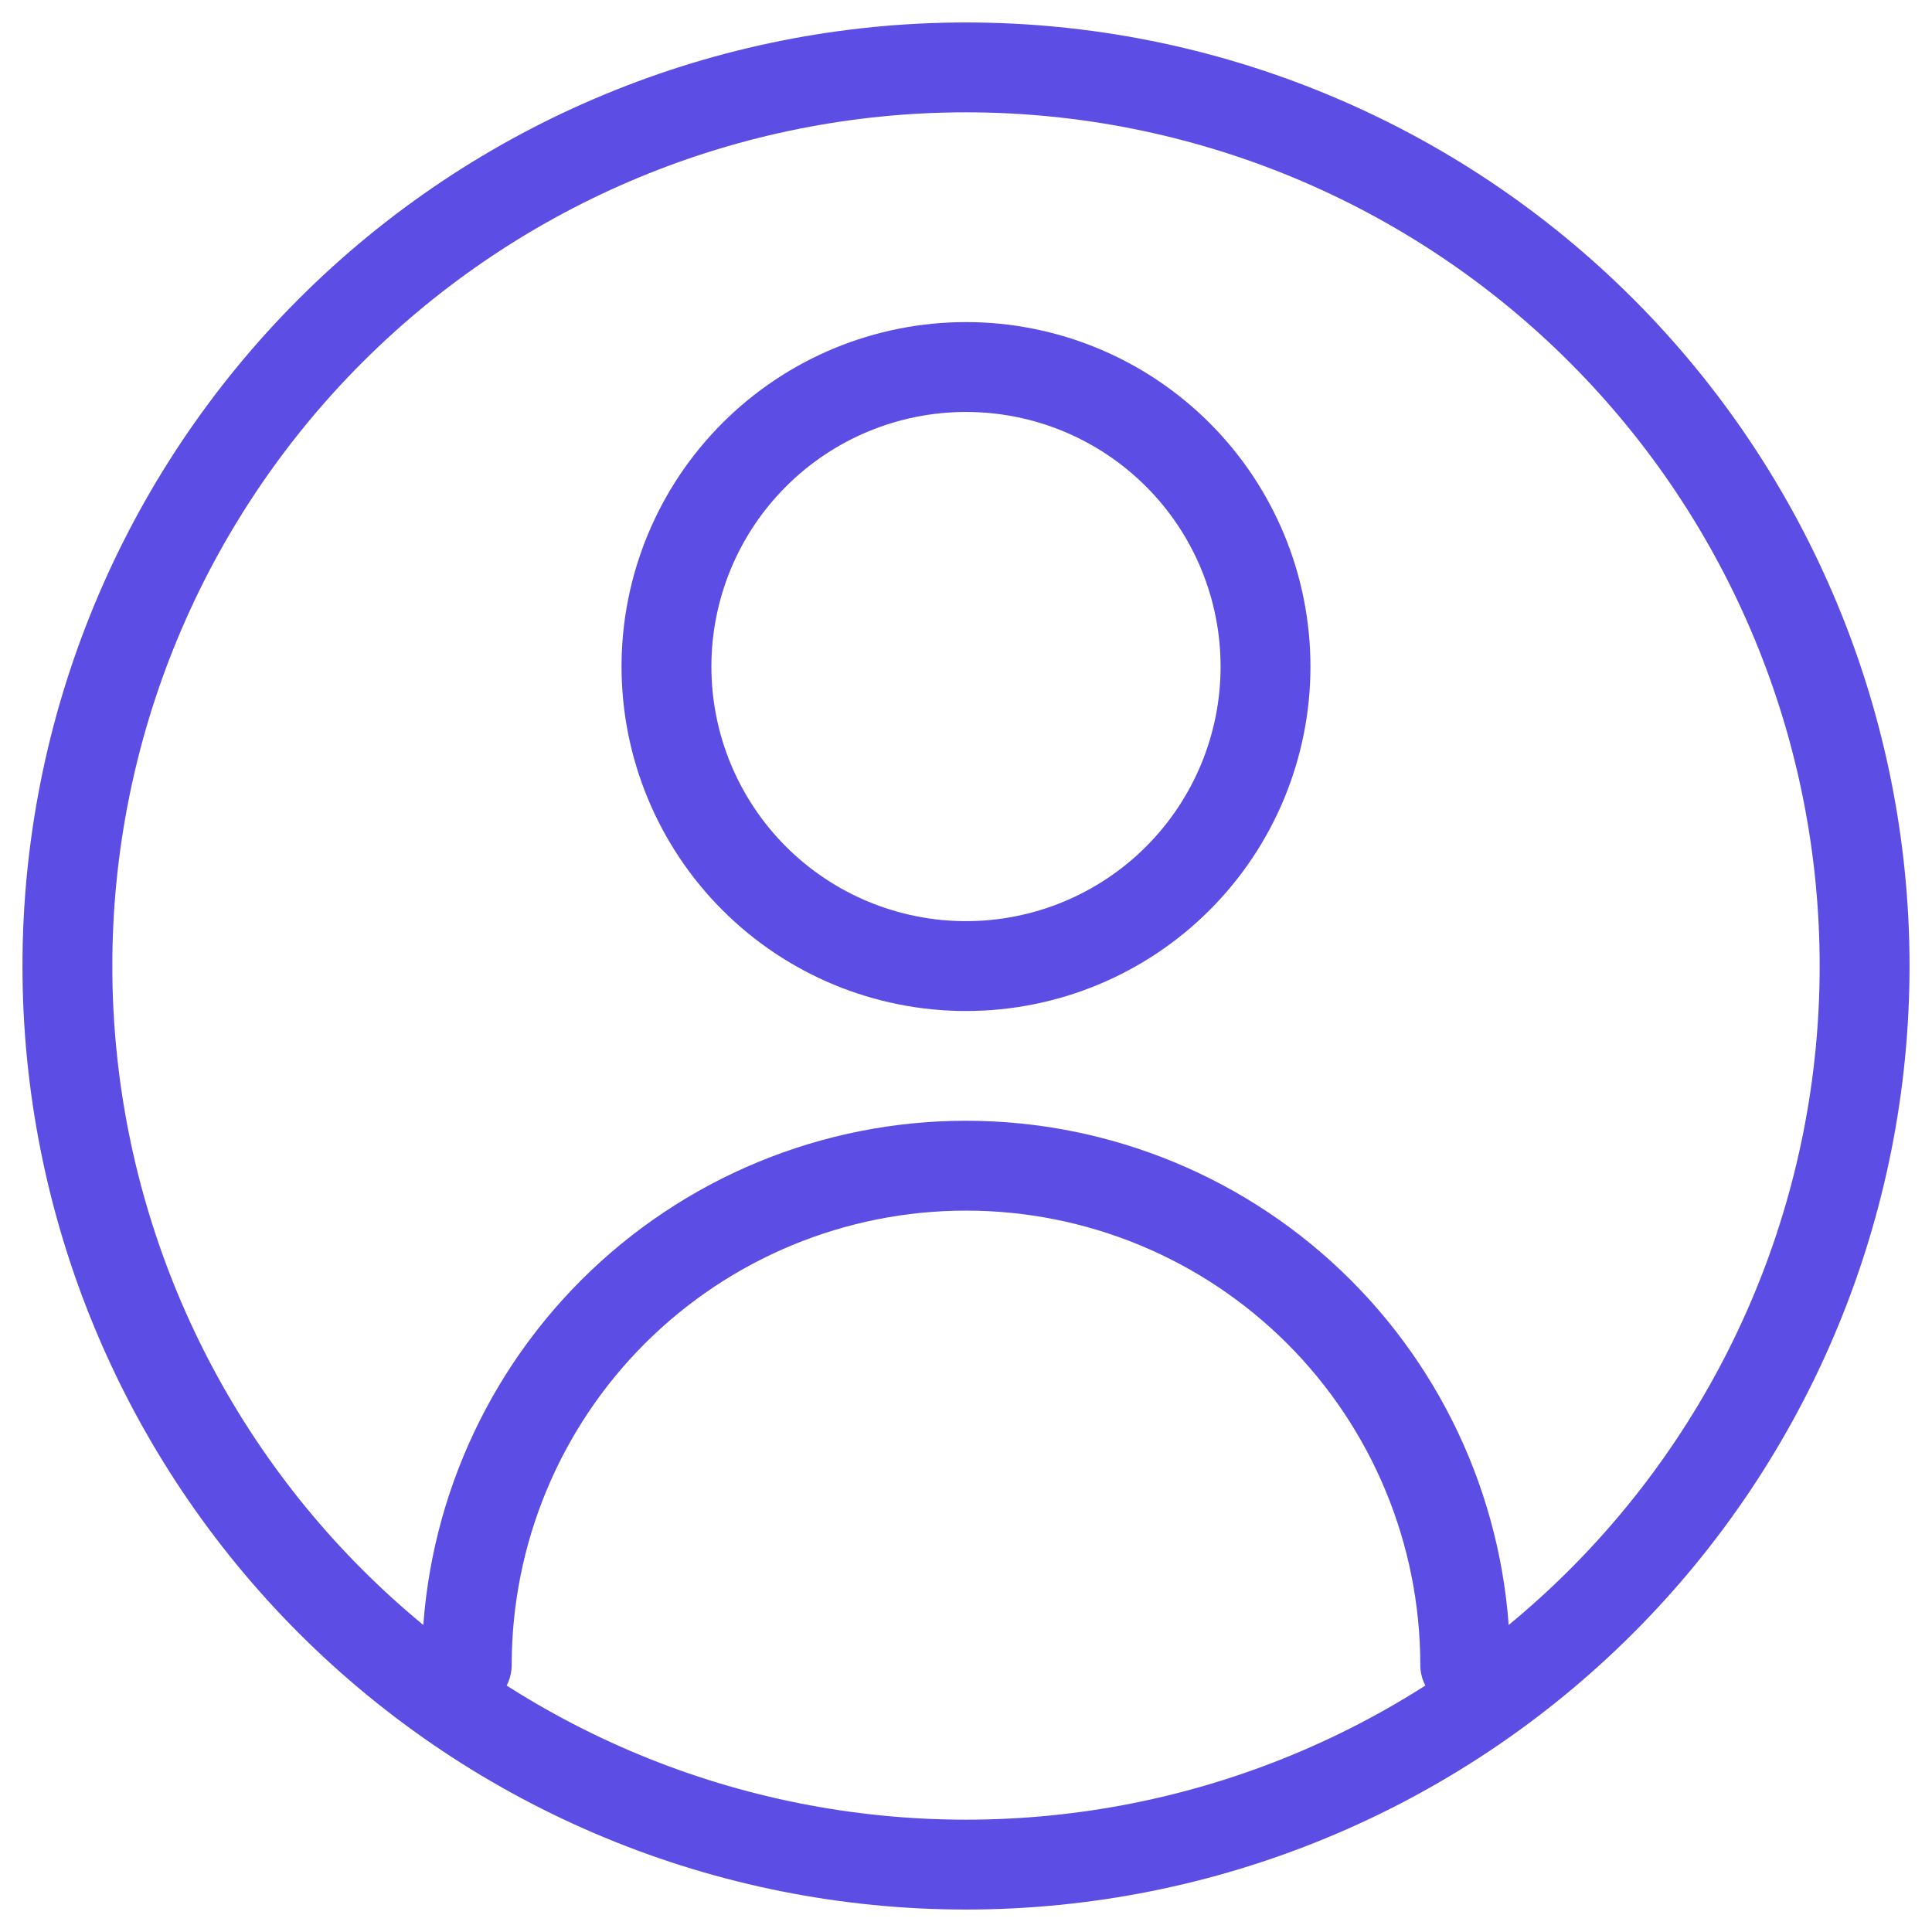
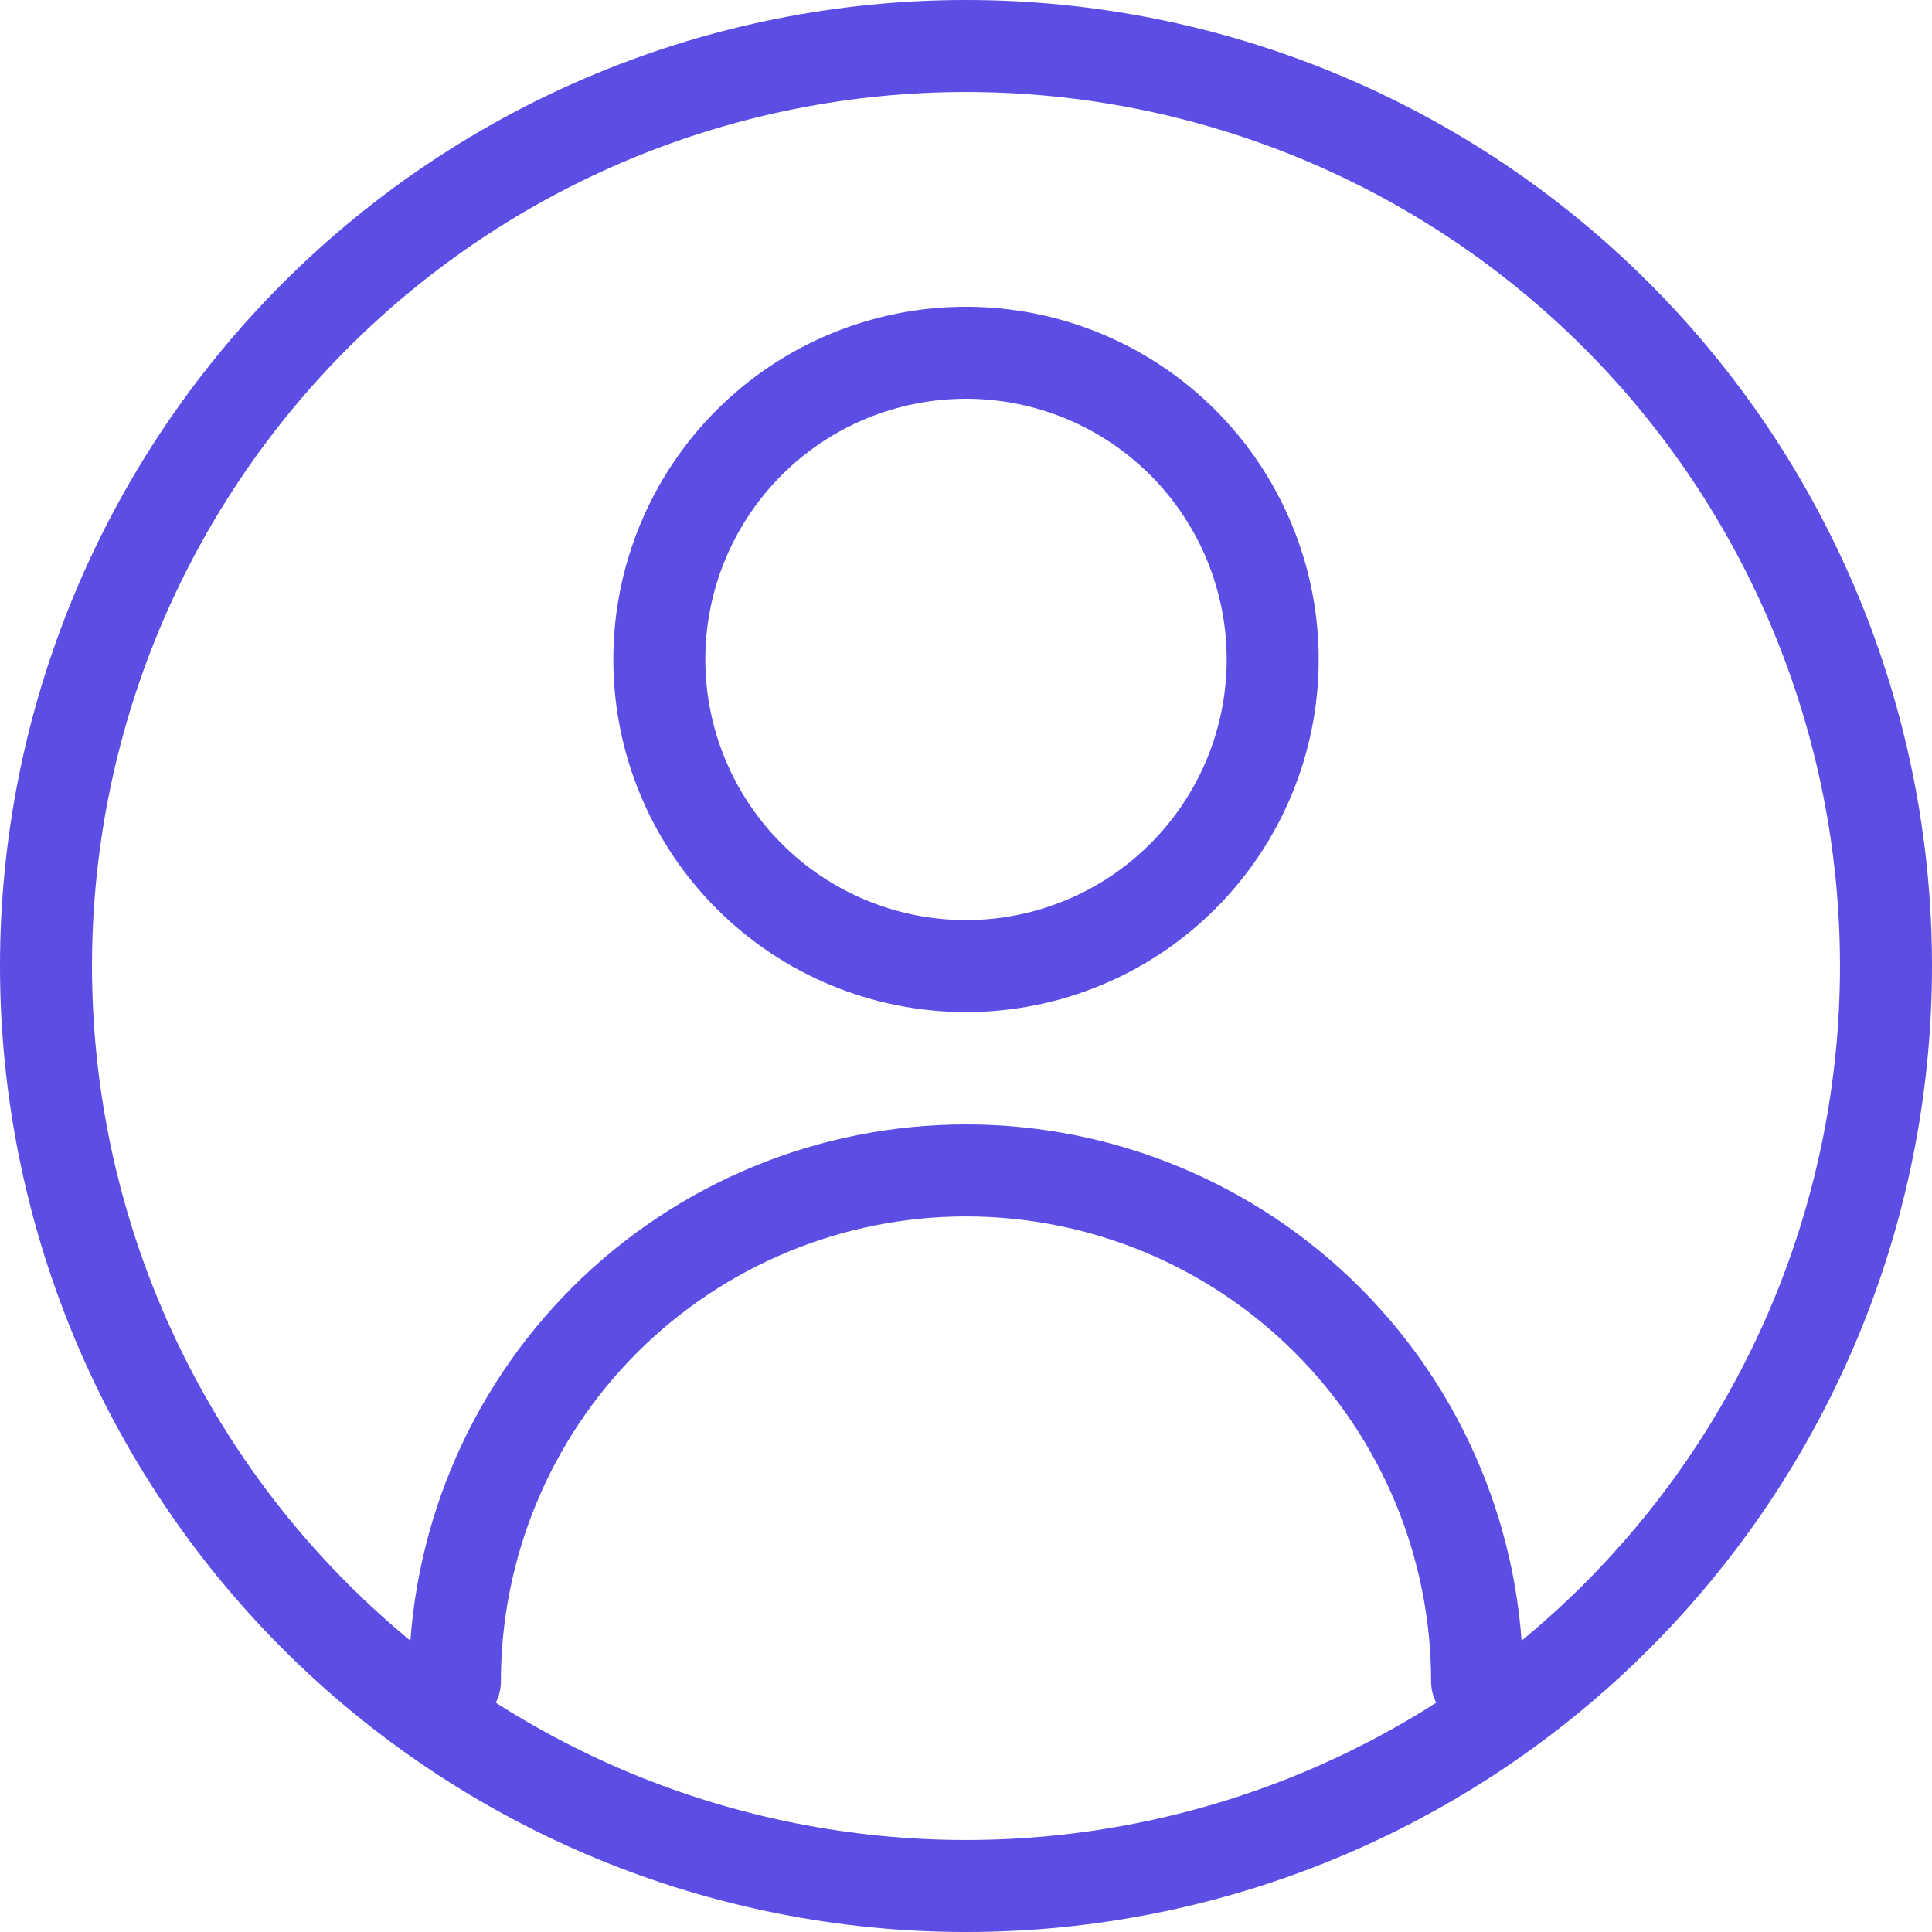
- <svg xmlns="http://www.w3.org/2000/svg" viewBox="-1.500 -1.500 43.000 43.000" width="43" height="43" fill="none">
-   <g>
-     <g>
-       <path d="M0.000 20.000L1.000 20.000L1.000 20.000L0.000 20.000ZM20.000 40.000L20.000 39.000L20.000 40.000ZM40.000 20.000L39.000 20.000L39.000 20.000L40.000 20.000ZM20.000 0.000L20.000 -1.000L20.000 0.000ZM0.000 20.000L-1.000 20.000C-1.000 22.758 -0.457 25.489 0.599 28.036L1.522 27.654L2.446 27.271C1.491 24.966 1.000 22.495 1.000 20.000L0.000 20.000ZM1.522 27.654L0.599 28.036C1.654 30.584 3.201 32.899 5.151 34.849L5.858 34.142L6.565 33.435C4.801 31.671 3.401 29.576 2.446 27.271L1.522 27.654ZM5.858 34.142L5.151 34.849C7.101 36.799 9.416 38.346 11.964 39.401L12.346 38.478L12.729 37.554C10.424 36.599 8.329 35.199 6.565 33.435L5.858 34.142ZM12.346 38.478L11.964 39.401C14.511 40.457 17.242 41.000 20.000 41.000L20.000 40.000L20.000 39.000C17.505 39.000 15.034 38.509 12.729 37.554L12.346 38.478ZM20.000 40.000L20.000 41.000C22.758 41.000 25.489 40.457 28.036 39.401L27.654 38.478L27.271 37.554C24.966 38.509 22.495 39.000 20.000 39.000L20.000 40.000ZM27.654 38.478L28.036 39.401C30.584 38.346 32.899 36.799 34.849 34.849L34.142 34.142L33.435 33.435C31.671 35.199 29.576 36.599 27.271 37.554L27.654 38.478ZM34.142 34.142L34.849 34.849C36.799 32.899 38.346 30.584 39.401 28.036L38.478 27.654L37.554 27.271C36.599 29.576 35.199 31.671 33.435 33.435L34.142 34.142ZM38.478 27.654L39.401 28.036C40.457 25.489 41.000 22.758 41.000 20.000L40.000 20.000L39.000 20.000C39.000 22.495 38.509 24.966 37.554 27.271L38.478 27.654ZM40.000 20.000L41.000 20.000C41.000 17.242 40.457 14.511 39.401 11.964L38.478 12.346L37.554 12.729C38.509 15.034 39.000 17.505 39.000 20.000L40.000 20.000ZM38.478 12.346L39.401 11.964C38.346 9.416 36.799 7.101 34.849 5.151L34.142 5.858L33.435 6.565C35.199 8.329 36.599 10.424 37.554 12.729L38.478 12.346ZM34.142 5.858L34.849 5.151C32.899 3.201 30.584 1.654 28.036 0.599L27.654 1.522L27.271 2.446C29.576 3.401 31.671 4.801 33.435 6.565L34.142 5.858ZM27.654 1.522L28.036 0.599C25.489 -0.457 22.758 -1.000 20.000 -1.000L20.000 0.000L20.000 1.000C22.495 1.000 24.966 1.491 27.271 2.446L27.654 1.522ZM20.000 0.000L20.000 -1.000C17.242 -1.000 14.511 -0.457 11.964 0.599L12.346 1.522L12.729 2.446C15.034 1.491 17.505 1.000 20.000 1.000L20.000 0.000ZM12.346 1.522L11.964 0.599C9.416 1.654 7.101 3.201 5.151 5.151L5.858 5.858L6.565 6.565C8.329 4.801 10.424 3.401 12.729 2.446L12.346 1.522ZM5.858 5.858L5.151 5.151C3.201 7.101 1.654 9.416 0.599 11.964L1.522 12.346L2.446 12.729C3.401 10.424 4.801 8.329 6.565 6.565L5.858 5.858ZM1.522 12.346L0.599 11.964C-0.457 14.511 -1.000 17.242 -1.000 20.000L0.000 20.000L1.000 20.000C1.000 17.505 1.491 15.034 2.446 12.729L1.522 12.346Z" fill="rgb(92,77,228)" />
-     </g>
-     <g transform="matrix(1 0 0 1 13.3333 6.6687)">
-       <path d="M0.000 6.667L-1.000 6.667C-1.000 8.700 -0.192 10.650 1.246 12.088L1.953 11.381L2.660 10.674C1.597 9.611 1.000 8.170 1.000 6.667L0.000 6.667ZM1.953 11.381L1.246 12.088C2.683 13.526 4.633 14.333 6.667 14.333L6.667 13.333L6.667 12.333C5.164 12.333 3.722 11.736 2.660 10.674L1.953 11.381ZM6.667 13.333L6.667 14.333C8.700 14.333 10.650 13.526 12.088 12.088L11.381 11.381L10.674 10.674C9.611 11.736 8.170 12.333 6.667 12.333L6.667 13.333ZM11.381 11.381L12.088 12.088C13.526 10.650 14.333 8.700 14.333 6.667L13.333 6.667L12.333 6.667C12.333 8.170 11.736 9.611 10.674 10.674L11.381 11.381ZM13.333 6.667L14.333 6.667C14.333 4.633 13.526 2.683 12.088 1.246L11.381 1.953L10.674 2.660C11.736 3.722 12.333 5.164 12.333 6.667L13.333 6.667ZM11.381 1.953L12.088 1.246C10.650 -0.192 8.700 -1.000 6.667 -1.000L6.667 0.000L6.667 1.000C8.170 1.000 9.611 1.597 10.674 2.660L11.381 1.953ZM6.667 0.000L6.667 -1.000C4.633 -1.000 2.683 -0.192 1.246 1.246L1.953 1.953L2.660 2.660C3.722 1.597 5.164 1.000 6.667 1.000L6.667 0.000ZM1.953 1.953L1.246 1.246C-0.192 2.683 -1.000 4.633 -1.000 6.667L0.000 6.667L1.000 6.667C1.000 5.164 1.597 3.722 2.660 2.660L1.953 1.953Z" fill="rgb(92,77,228)" />
-     </g>
-     <g transform="matrix(1 0 0 1 8.8889 24.4442)">
-       <path d="M-1.000 11.111C-1.000 11.663 -0.552 12.111 -0.000 12.111C0.552 12.111 1.000 11.663 1.000 11.111L0.000 11.111L-1.000 11.111ZM21.222 11.111C21.222 11.663 21.670 12.111 22.222 12.111C22.775 12.111 23.222 11.663 23.222 11.111L22.222 11.111L21.222 11.111ZM0.000 11.111L1.000 11.111C1.000 8.429 2.065 5.858 3.961 3.961L3.254 3.254L2.547 2.547C0.276 4.819 -1.000 7.899 -1.000 11.111L0.000 11.111ZM3.254 3.254L3.961 3.961C5.858 2.065 8.429 1.000 11.111 1.000L11.111 0.000L11.111 -1.000C7.899 -1.000 4.819 0.276 2.547 2.547L3.254 3.254ZM11.111 0.000L11.111 1.000C13.793 1.000 16.365 2.065 18.261 3.961L18.968 3.254L19.675 2.547C17.404 0.276 14.323 -1.000 11.111 -1.000L11.111 0.000ZM18.968 3.254L18.261 3.961C20.157 5.858 21.222 8.429 21.222 11.111L22.222 11.111L23.222 11.111C23.222 7.899 21.946 4.819 19.675 2.547L18.968 3.254Z" fill="rgb(92,77,228)" />
-     </g>
-   </g>
+ <svg xmlns="http://www.w3.org/2000/svg" width="42" height="42" viewBox="0 0 42 42" fill="none">
+   <path d="M1 21C1 23.626 1.517 26.227 2.522 28.654C3.527 31.08 5.001 33.285 6.858 35.142C8.715 36.999 10.92 38.472 13.346 39.478C15.773 40.483 18.374 41 21 41C23.626 41 26.227 40.483 28.654 39.478C31.08 38.472 33.285 36.999 35.142 35.142C36.999 33.285 38.472 31.08 39.478 28.654C40.483 26.227 41 23.626 41 21C41 18.374 40.483 15.773 39.478 13.346C38.472 10.92 36.999 8.715 35.142 6.858C33.285 5.001 31.08 3.527 28.654 2.522C26.227 1.517 23.626 1 21 1C18.374 1 15.773 1.517 13.346 2.522C10.92 3.527 8.715 5.001 6.858 6.858C5.001 8.715 3.527 10.92 2.522 13.346C1.517 15.773 1 18.374 1 21Z" stroke-width="2" stroke-linecap="round" stroke-linejoin="round" stroke="#5C4DE4" />
+   <path d="M14.333 14.335C14.333 16.104 15.036 17.799 16.286 19.049C17.536 20.3 19.232 21.002 21 21.002C22.768 21.002 24.464 20.3 25.714 19.049C26.964 17.799 27.667 16.104 27.667 14.335C27.667 12.567 26.964 10.872 25.714 9.621C24.464 8.371 22.768 7.669 21 7.669C19.232 7.669 17.536 8.371 16.286 9.621C15.036 10.872 14.333 12.567 14.333 14.335Z" stroke-width="2" stroke-linecap="round" stroke-linejoin="round" stroke="#5C4DE4" />
+   <path d="M9.889 36.555C9.889 33.608 11.059 30.782 13.143 28.698C15.227 26.615 18.053 25.444 21 25.444C23.947 25.444 26.773 26.615 28.857 28.698C30.941 30.782 32.111 33.608 32.111 36.555" stroke-width="2" stroke-linecap="round" stroke-linejoin="round" stroke="#5C4DE4" />
</svg>
